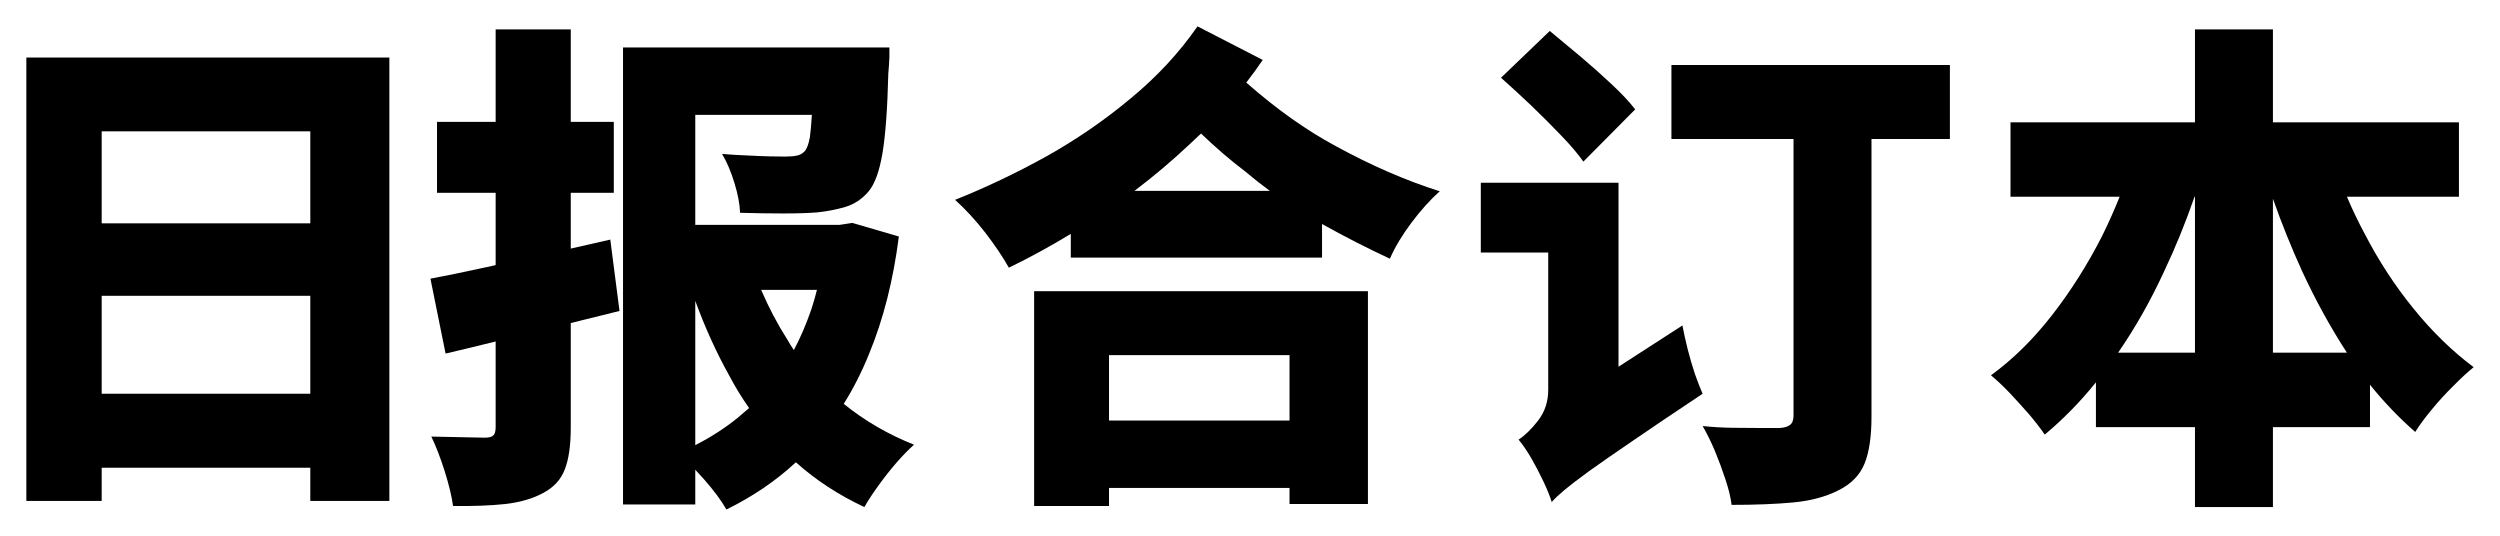
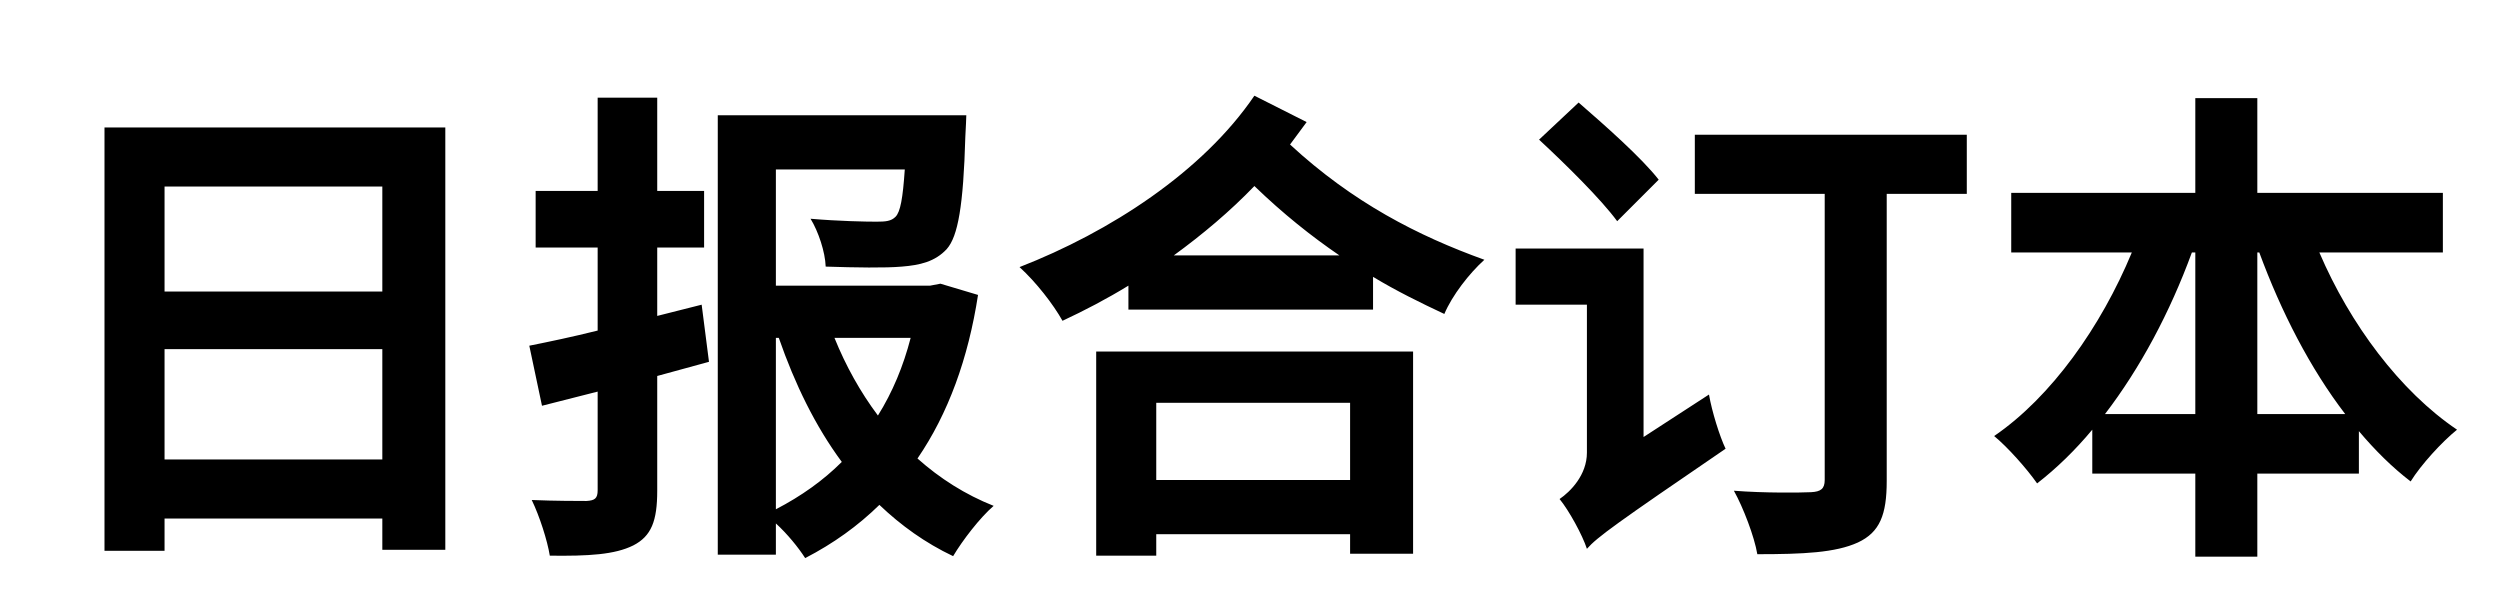
- <svg xmlns="http://www.w3.org/2000/svg" viewBox="0 -122.0 1138.4 244.0">
-   <path id="accent" d="M470.9 108.4L470.9 10.6L622.9 10.6L622.9 107.5L587.2 107.5L587.2 100.2L505.0 100.2L505.0 108.4L470.9 108.4ZM545.3-110.0L545.3-110.0L575.0-94.7Q571.4-89.4 567.5-84.4L567.5-84.4Q588.1-66.3 608.2-55.5L608.2-55.5Q632.5-42.2 655.6-34.9L655.6-34.9Q649.2-29.2 642.8-20.7Q636.4-12.2 632.9-4.2L632.9-4.2Q617.6-11.3 602.0-20.0L602.0-20.0L602.0-4.7L487.6-4.7L487.6-15.5Q473.6-7.0 459.4-0.1L459.4-0.1Q455.3-7.4 448.7-16.0Q442.0-24.6 434.9-31.0L434.9-31.0Q455.7-39.3 476.5-50.8Q497.2-62.4 515.0-77.3Q532.9-92.1 545.3-110.0ZM505.0 69.5L587.2 69.5L587.2 39.7L505.0 39.7L505.0 69.5ZM516.6-35.1L578.2-35.1Q572.5-39.3 566.8-44.1L566.8-44.1Q556.9-51.6 546.9-61.2L546.9-61.2Q544.3-58.7 541.8-56.4L541.8-56.4Q529.7-45.0 516.6-35.1L516.6-35.1Z M761.1-58.7L761.1-92.4L887.9-92.4L887.9-58.7L852.2-58.7L852.2 67.9Q852.2 81.4 849.0 89.2Q845.8 97.0 837.1 101.3Q828.4 105.7 816.5 106.8Q804.6 107.9 788.5 107.9L788.5 107.9Q787.9 102.9 785.7 96.3Q783.5 89.6 780.8 83.1Q778.0 76.6 775.3 72.0L775.3 72.0Q781.9 72.7 789.0 72.8Q796.1 72.9 802.0 72.9L802.0 72.9L810.3 72.9Q813.7 72.7 815.2 71.4Q816.7 70.2 816.7 67.2L816.7 67.2L816.7-58.7L761.1-58.7ZM674.3-7.0L674.3-38.8L737.0-38.8L737.0 45.0L766.1 26.2Q767.0 31.0 768.5 37.0Q770.0 42.9 771.8 48.3Q773.7 53.7 775.3 57.3L775.3 57.3Q755.3 70.6 742.8 79.2Q730.2 87.8 723.1 92.9Q716.0 98.1 712.3 101.2Q708.6 104.3 706.6 106.6L706.6 106.6Q705.4 102.7 702.8 97.2Q700.2 91.7 697.2 86.5Q694.2 81.4 691.5 78.2L691.5 78.2Q695.8 75.4 700.4 69.5Q705.0 63.5 705.0 55.5L705.0 55.5L705.0-7.0L674.3-7.0ZM683.5-86.6L683.5-86.6L705.7-107.9Q711.8-102.9 719.4-96.5Q727.0-90.1 733.7-83.8Q740.5-77.5 744.6-72.2L744.6-72.2L721.0-48.4Q717.3-53.7 710.8-60.4Q704.3-67.2 697.1-74.1Q689.9-80.9 683.5-86.6Z M915.5-32.4L915.5-66.3L999.5-66.3L999.5-108.6L1035.0-108.6L1035.0-66.3L1119.7-66.3L1119.7-32.4L1068.7-32.4Q1072.3-23.9 1076.7-15.7L1076.7-15.7Q1086.3 2.9 1099.0 18.5Q1111.7 34.2 1126.4 45.2L1126.4 45.2Q1122.2 48.6 1117.1 53.8Q1111.9 58.9 1107.4 64.4Q1102.8 69.9 1099.8 74.7L1099.8 74.7Q1088.8 65.1 1079.2 53.2L1079.2 53.2L1079.2 72.5L1035.0 72.5L1035.0 108.9L999.5 108.9L999.5 72.5L954.4 72.5L954.4 52.1Q943.7 65.4 931.1 75.9L931.1 75.9Q928.3 71.8 924.0 66.7Q919.6 61.7 915.1 56.9Q910.5 52.1 906.6 48.9L906.6 48.9Q921.7 37.9 934.5 21.4Q947.3 4.9 957.2-14.5L957.2-14.5Q961.5-23.2 965.2-32.4L965.2-32.4L915.5-32.4ZM999.5 38.6L999.5-32.4L999.3-32.4Q993.1-14.5 985.3 1.9L985.3 1.9Q976.2 21.6 964.5 38.6L964.5 38.6L999.5 38.6ZM1035.0-31.5L1035.0-31.5L1035.0 38.6L1068.7 38.6Q1057.5 21.4 1048.3 1.5L1048.3 1.5Q1041.0-14.5 1035.0-31.5Z" />
-   <path id="ink" d="M12.0 106.1L12.0-95.8L177.3-95.8L177.3 106.1L141.3 106.1L141.3 91.0L46.3 91.0L46.3 106.1L12.0 106.1ZM46.3 57.3L141.3 57.3L141.3 12.7L46.3 12.7L46.3 57.3ZM46.3-20.3L141.3-20.3L141.3-62.2L46.3-62.2L46.3-20.3Z M283.7 107.7L283.7-100.4L405.0-100.4L405.0-96.0Q404.8-91.5 404.5-88.5L404.5-88.5Q403.9-64.2 401.8-52.0Q399.7-39.7 395.4-34.7Q391.0-29.6 385.0-27.8Q378.9-26.0 372.3-25.3L372.3-25.3Q366.1-24.8 356.7-24.8Q347.3-24.8 337.0-25.1L337.0-25.1Q336.8-31.0 334.4-38.8Q332.0-46.6 328.8-51.9L328.8-51.9Q334.9-51.4 340.4-51.2Q345.9-50.9 350.4-50.8Q354.9-50.7 357.4-50.7L357.4-50.7Q360.6-50.7 362.6-51.1Q364.7-51.4 366.3-53.0Q367.9-54.6 368.8-59.6L368.8-59.6Q369.3-63.3 369.7-69.7L369.7-69.7L316.6-69.7L316.6-19.6L382.3-19.6L388.1-20.5L409.3-14.3Q405.5 15.5 395.8 39.0L395.8 39.0Q390.8 51.4 384.2 61.9L384.2 61.9Q398.4 73.4 416.2 80.5L416.2 80.5Q412.6 83.7 408.2 88.7Q403.9 93.7 400.0 99.1Q396.1 104.5 393.6 108.9L393.6 108.9Q375.9 100.6 362.4 88.5L362.4 88.5Q348.9 101.1 330.8 110L330.8 110Q327.2 103.8 320.8 96.5L320.8 96.5Q318.7 94.2 316.6 91.9L316.6 91.9L316.6 107.7L283.7 107.7ZM202.9 39.0L196.0 4.9Q206.7 2.9 220.3-0.1L220.3-0.1Q223.0-0.6 225.7-1.3L225.7-1.3L225.7-34.2L199.0-34.2L199.0-66.5L225.7-66.5L225.7-108.6L259.9-108.6L259.9-66.5L279.5-66.5L279.5-34.2L259.9-34.2L259.9-8.8Q269.0-10.9 277.9-12.9L277.9-12.9L282.1 19.6Q271.1 22.3 259.9 25.1L259.9 25.1L259.9 72.7Q259.9 84.8 257.2 91.7Q254.6 98.6 247.5 102.4Q240.4 106.3 230.2 107.5Q220.0 108.6 206.3 108.4L206.3 108.4Q205.4 101.8 202.5 92.6Q199.6 83.4 196.4 76.8L196.4 76.8Q203.5 77.0 210.9 77.1Q218.2 77.3 220.7 77.3L220.7 77.3Q223.7 77.3 224.7 76.2Q225.7 75.2 225.7 72.5L225.7 72.5L225.7 33.5Q213.6 36.5 202.9 39.0L202.9 39.0ZM341.1 63.8L341.1 63.8Q336.1 56.7 332.0 48.9L332.0 48.9Q323.3 33.3 316.6 15.0L316.6 15.0L316.6 80.7Q327.4 75.2 336.1 68.1L336.1 68.1Q338.6 66.0 341.1 63.8ZM372.0 10.0L346.6 10.0Q351.7 21.9 358.5 32.6L358.5 32.6Q359.9 35.1 361.5 37.4L361.5 37.4Q366.1 28.7 369.5 18.7L369.5 18.7Q370.9 14.5 372.0 10.0L372.0 10.0Z" />
+ <svg xmlns="http://www.w3.org/2000/svg" viewBox="0 0 1024 250">
+   <path fill="#176b75" d="" />
+   <path fill="currentColor" d="M67.40 143L156.60 143L156.60 188.20L67.40 188.20ZM67.40 119.40L67.40 76.40L156.60 76.40L156.60 119.40ZM42.80 52.20L42.80 225.60L67.40 225.60L67.40 212.40L156.60 212.40L156.60 225.20L182.40 225.20L182.40 52.20ZM319 138.40C325.60 157.40 334 174.60 344.80 189.20C337.20 196.80 328.20 203.20 317.80 208.60L317.80 138.40ZM341.80 138.40L373 138.40C370 150 365.60 160.60 359.60 170.20C352.40 160.60 346.40 149.80 341.80 138.40ZM294 47.20L294 227.20L317.80 227.20L317.80 214.40C322.40 218.60 327 224.20 329.80 228.60C341.40 222.60 351.40 215.40 360.20 206.80C369 215.20 379 222.40 390.40 227.80C394.20 221.40 401.40 212 407 207.20C395.40 202.60 385 196 375.80 187.80C388.40 169.40 396.60 146.80 400.60 120.80L385.20 116.20L381 117L317.80 117L317.80 69.40L370.60 69.40C369.80 81.20 368.80 86.80 366.80 88.80C365 90.60 362.80 90.80 359 90.80C354.60 90.80 343.60 90.60 332 89.60C335.20 94.80 338 103.20 338.20 109.20C350.60 109.60 362.60 109.80 369.40 109.20C376.80 108.60 383 107.20 387.80 102C392.40 96.80 394.60 84.20 395.40 56C395.60 53.20 395.80 47.20 395.80 47.20ZM244.80 40L244.80 78.20L219.40 78.20L219.40 101.40L244.80 101.40L244.80 135.40C234.40 138 224.80 140 216.80 141.60L222 166.20L244.80 160.40L244.80 200.80C244.80 204.20 243.60 205 240.20 205.20C237.20 205.20 227.20 205.20 217.80 204.80C221 211.40 224.20 221.40 225.20 227.60C241 227.80 251.80 227.20 259.40 223.40C266.80 219.60 269.20 213.40 269.20 201L269.20 154L290.40 148.20L287.40 124.80L269.20 129.40L269.20 101.40L288.40 101.40L288.40 78.20L269.20 78.20L269.20 40ZM513.80 39.20C492.60 70.40 454.60 95 417.60 109.40C424.40 115.60 431.40 124.60 435.20 131.40C444.20 127.20 453.40 122.40 462.20 117L462.20 126.80L562.40 126.80L562.40 113.40C572 119.20 581.80 124 591.60 128.60C594.80 121 601.80 112 608 106.40C580.80 96.60 554.20 83 528.40 59.20L535.20 50ZM480.80 104.60C492.60 96 503.80 86.60 513.80 76.20C525.60 87.60 537.20 96.80 548.60 104.60ZM449 144L449 227.60L473.60 227.60L473.60 218.80L553 218.80L553 226.80L578.80 226.80L578.80 144ZM473.60 196.60L473.60 165L553 165L553 196.60ZM630.40 57.20C641.40 67.40 655.80 81.60 662.40 90.60L679.40 73.60C672.40 64.60 657.20 51.20 646.60 42ZM650 224.80C654.20 220 662 214.40 706.80 183.80C704.40 178.80 701.20 168.60 700 161.60L673.20 179L673.20 101.80L620.80 101.80L620.80 124.80L650 124.80L650 185.40C650 194.60 643.20 201.40 638.80 204.40C642.60 209 648.20 219.20 650 224.80ZM694.20 55.20L694.20 79.40L747.40 79.40L747.40 196.60C747.40 200.20 745.80 201.40 741.80 201.60C737.60 201.80 722.80 202 710.20 201C714 207.80 718.60 219.80 719.80 227C738.60 227 751.80 226.40 761 222.20C770 218 772.80 210.80 772.80 197L772.80 79.40L805.60 79.40L805.60 55.20ZM899.20 103.40L899.20 169.60L862.20 169.60C876.60 150.80 888.80 128 897.80 103.40ZM924.60 103.40L925.40 103.40C934.40 127.80 946.20 150.80 960.60 169.60L924.60 169.60ZM899.20 40.20L899.20 79L823.80 79L823.80 103.40L873.20 103.40C860.60 133.80 840.20 162.60 816.80 178.60C822.40 183.20 830.20 192 834.40 198C842.40 191.80 850 184.40 857 176L857 194L899.20 194L899.20 228L924.60 228L924.60 194L966.20 194L966.20 176.60C972.80 184.40 979.80 191.40 987.40 197.20C991.60 190.40 1000.20 181 1006.40 176C983 160.20 962.60 132.80 950 103.40L1000.60 103.40L1000.60 79L924.60 79L924.60 40.20Z" />
</svg>
